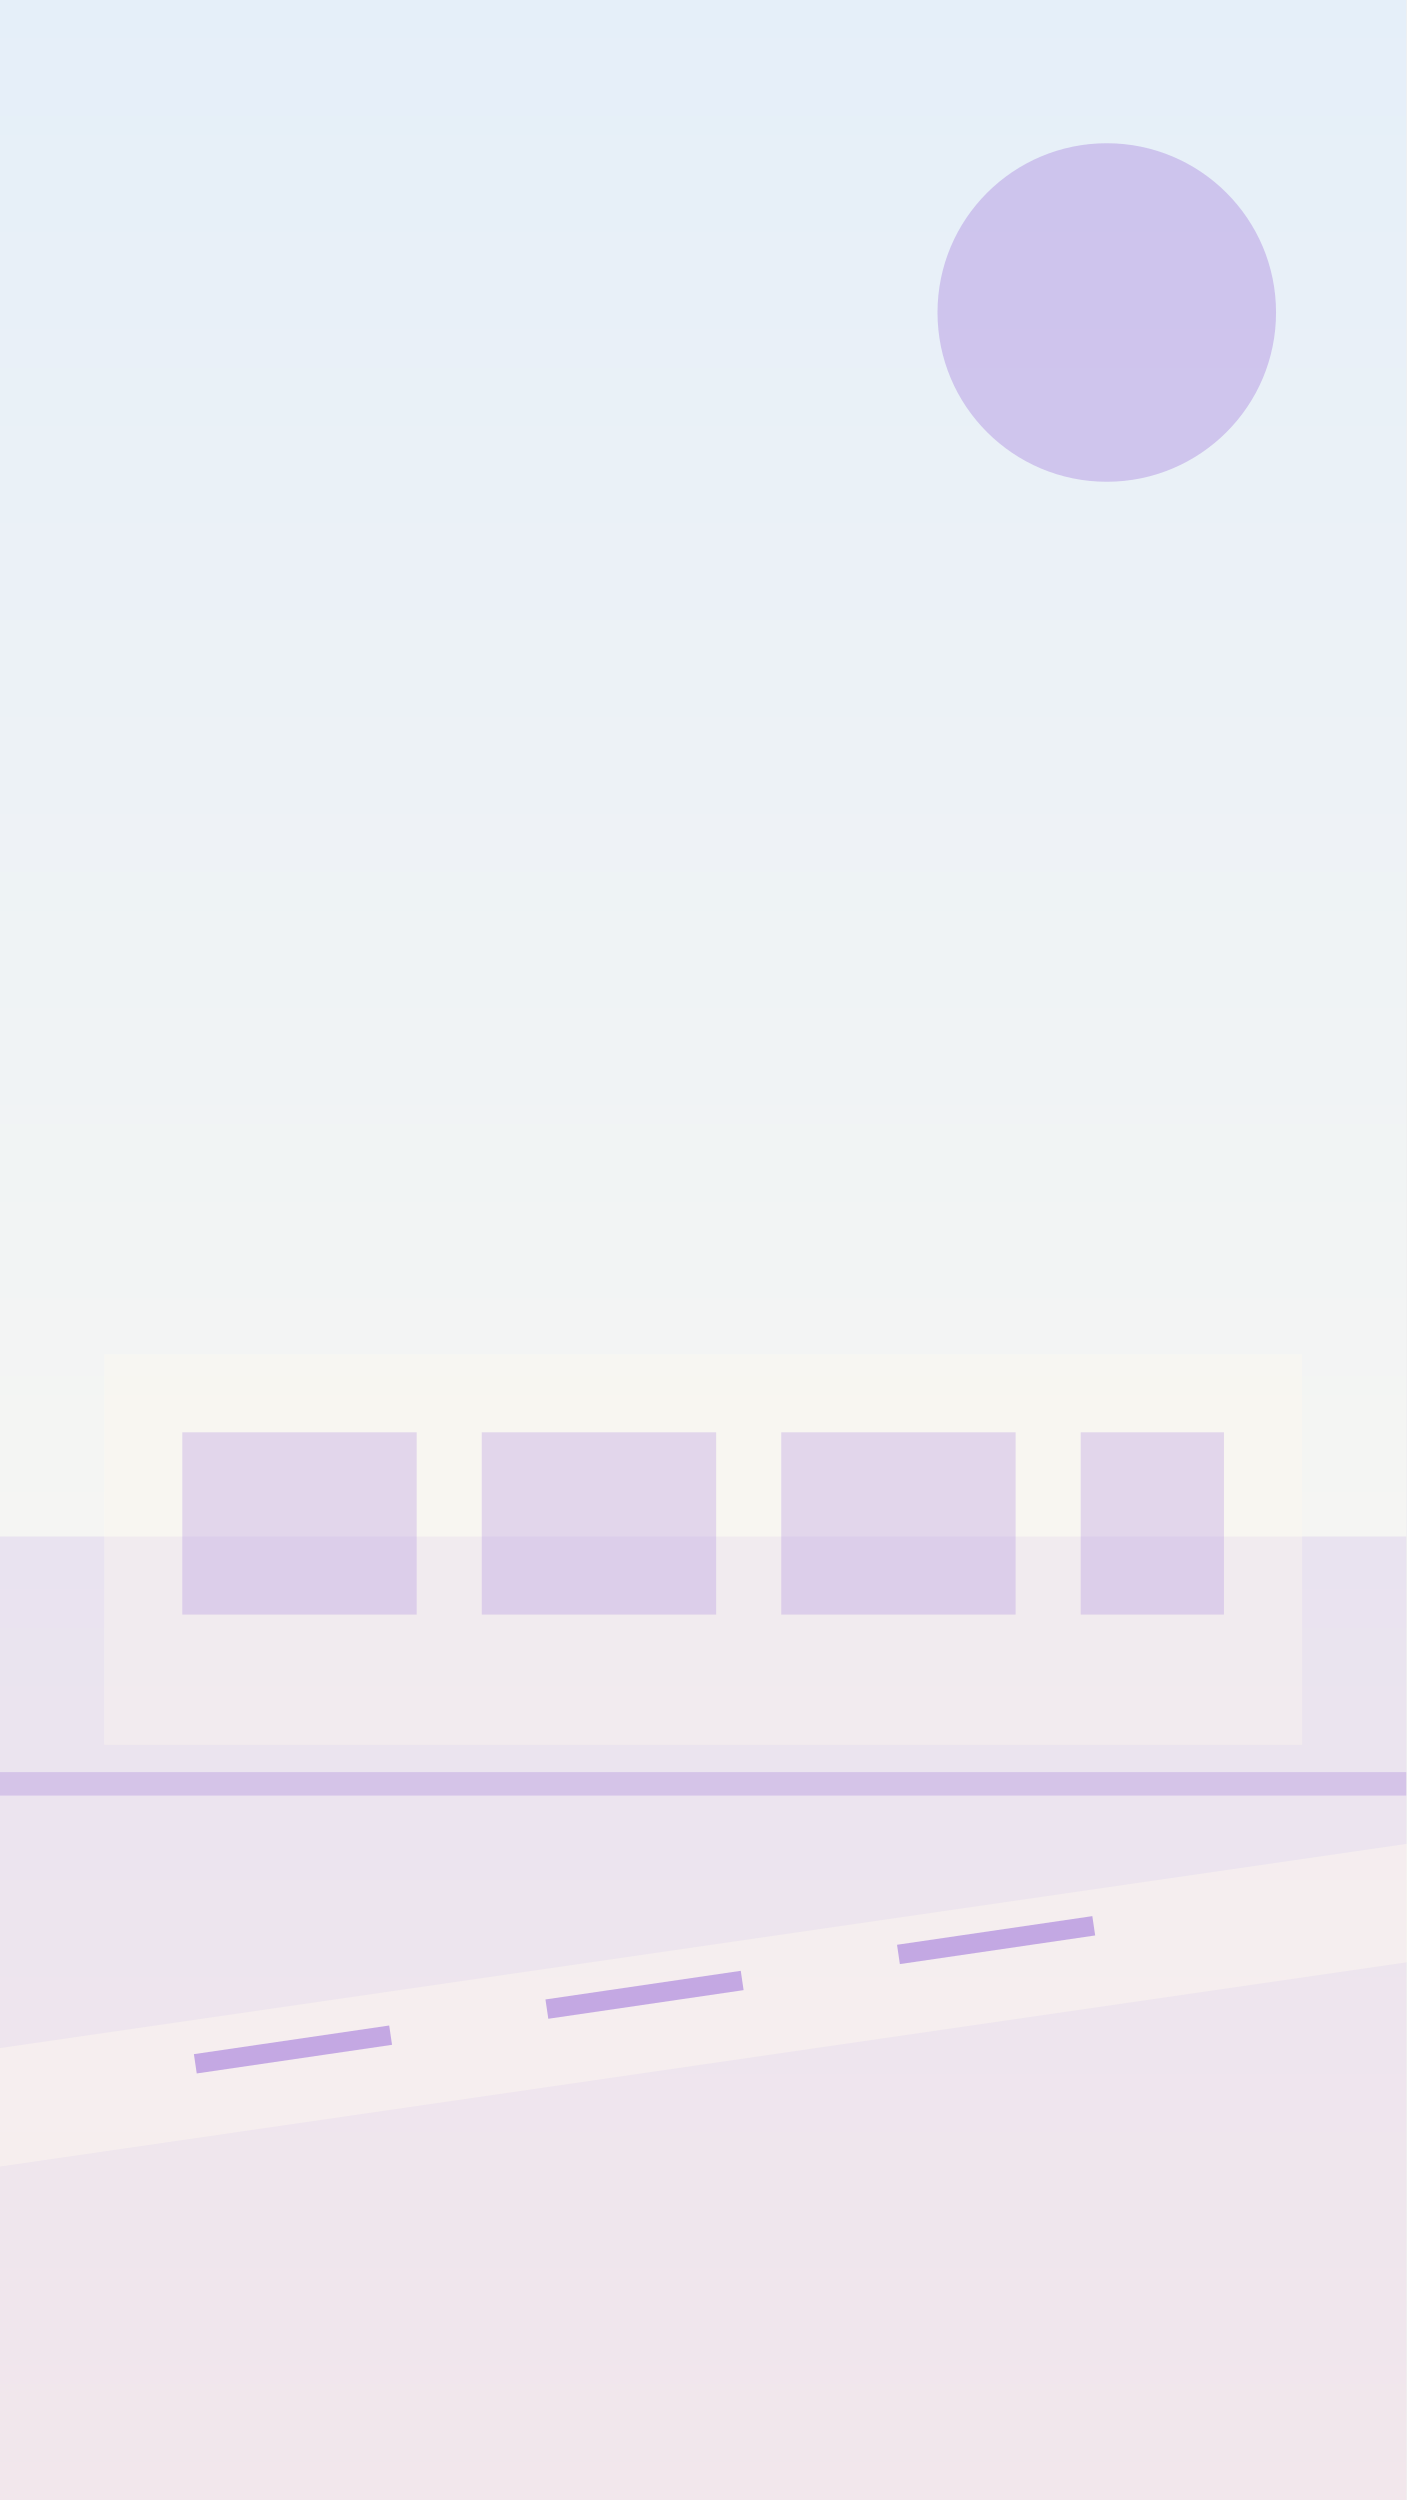
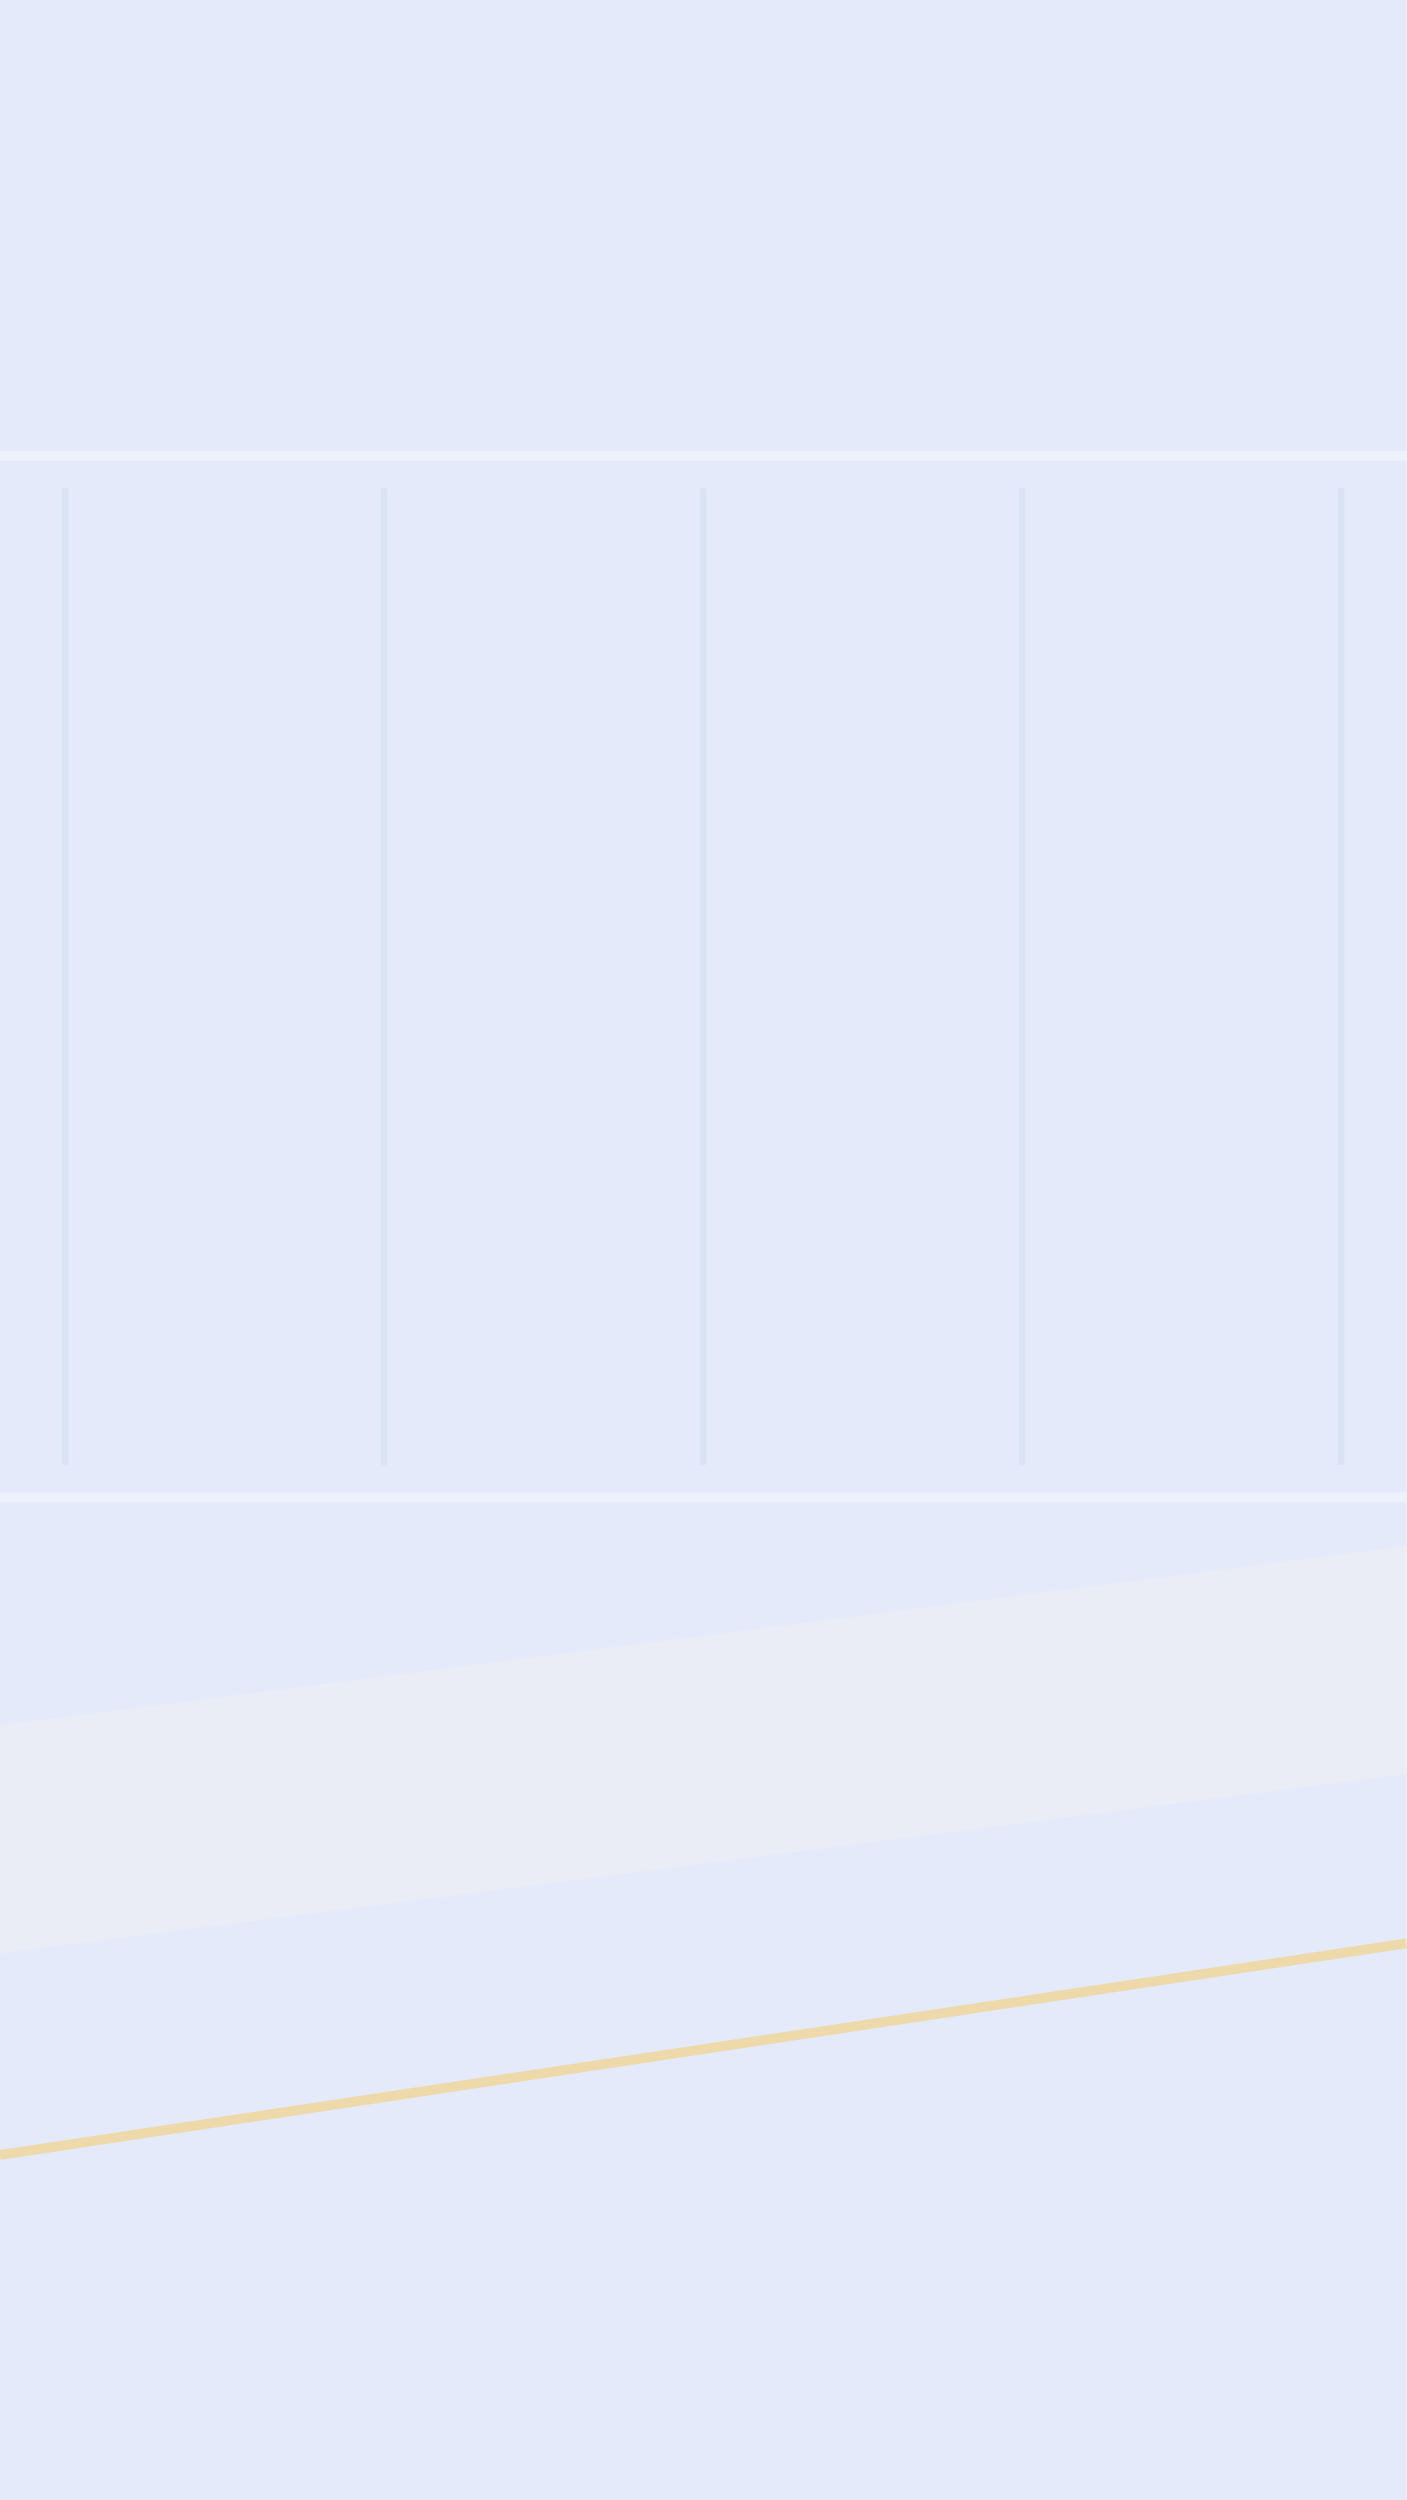
- <svg xmlns="http://www.w3.org/2000/svg" width="1080" height="1920" viewBox="0 0 1080 1920">
-   <defs>
-     <linearGradient id="sky" x2="0" y2="1">
-       <stop stop-color="#e5eff9" />
-       <stop offset="1" stop-color="#fff9ef" />
-     </linearGradient>
-   </defs>
-   <rect width="1080" height="1920" fill="url(#sky)" />
-   <circle cx="850" cy="240" r="130" fill="#9b70d9" opacity=".34" />
-   <path d="M0 1180h1080v740H0z" fill="#9b70d9" opacity=".13" />
-   <path d="M0 1370h1080" stroke="#9b70d9" stroke-width="18" opacity=".28" />
-   <path d="M80 1040h920v300H80z" rx="54" fill="#fff9ef" opacity=".35" />
-   <path d="M140 1100h180v140H140zm230 0h180v140H370zm230 0h180v140H600zm230 0h110v140H830z" fill="#9b70d9" opacity=".24" />
-   <path d="M-80 1630L1160 1450" stroke="#fff9ef" stroke-width="90" opacity=".45" />
-   <path d="M150 1585l150-22m120-20l150-22m120-20l150-22" stroke="#9b70d9" stroke-width="15" opacity=".55" />
+ <svg xmlns="http://www.w3.org/2000/svg" width="432" height="768" viewBox="0 0 432 768">
+   <rect width="432" height="768" fill="#e4eafa" />
+   <path d="M0 140h432M0 460h432" stroke="#ffffff" opacity=".35" stroke-width="3" />
+   <path d="M20 150v300m98-300v300m98-300v300m98-300v300m98-300v300" stroke="#6a97b0" opacity=".09" stroke-width="2" />
+   <path d="M0 530l432-55v70L0 600z" fill="#fff8eb" opacity=".25" />
+   <path d="M0 662l432-65" stroke="#f7c75a" stroke-width="3" opacity=".5" />
</svg>
